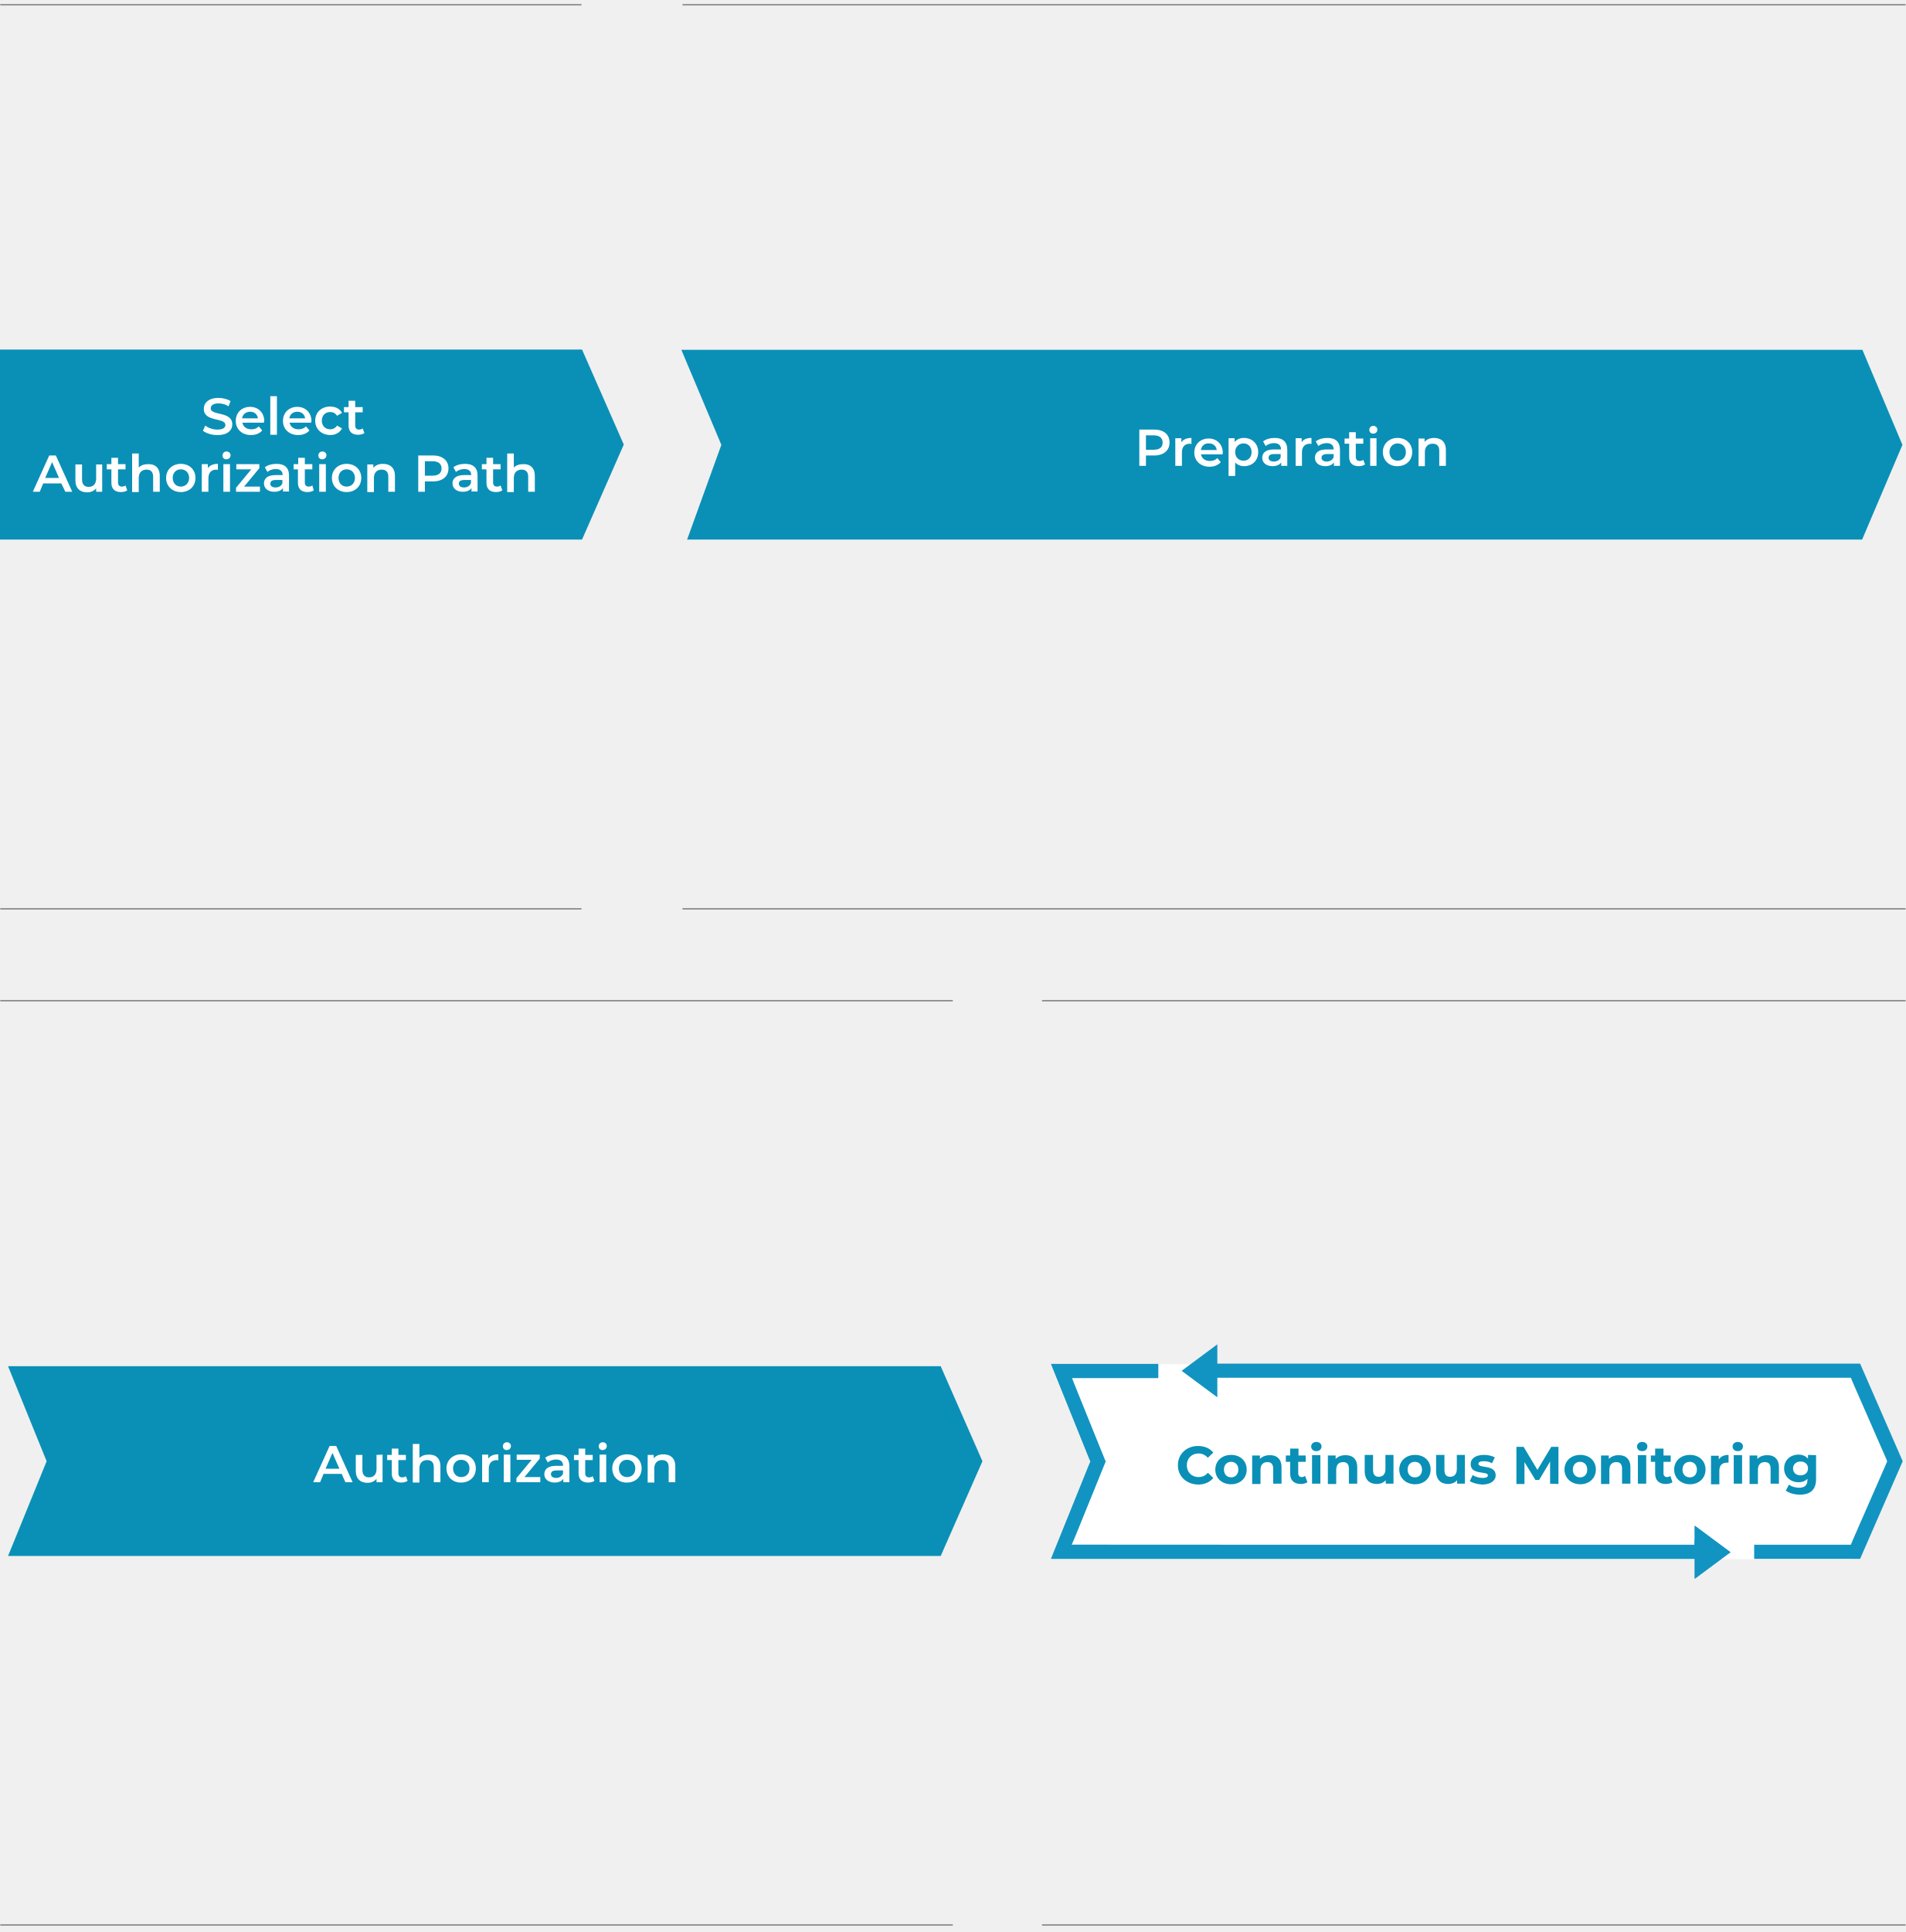
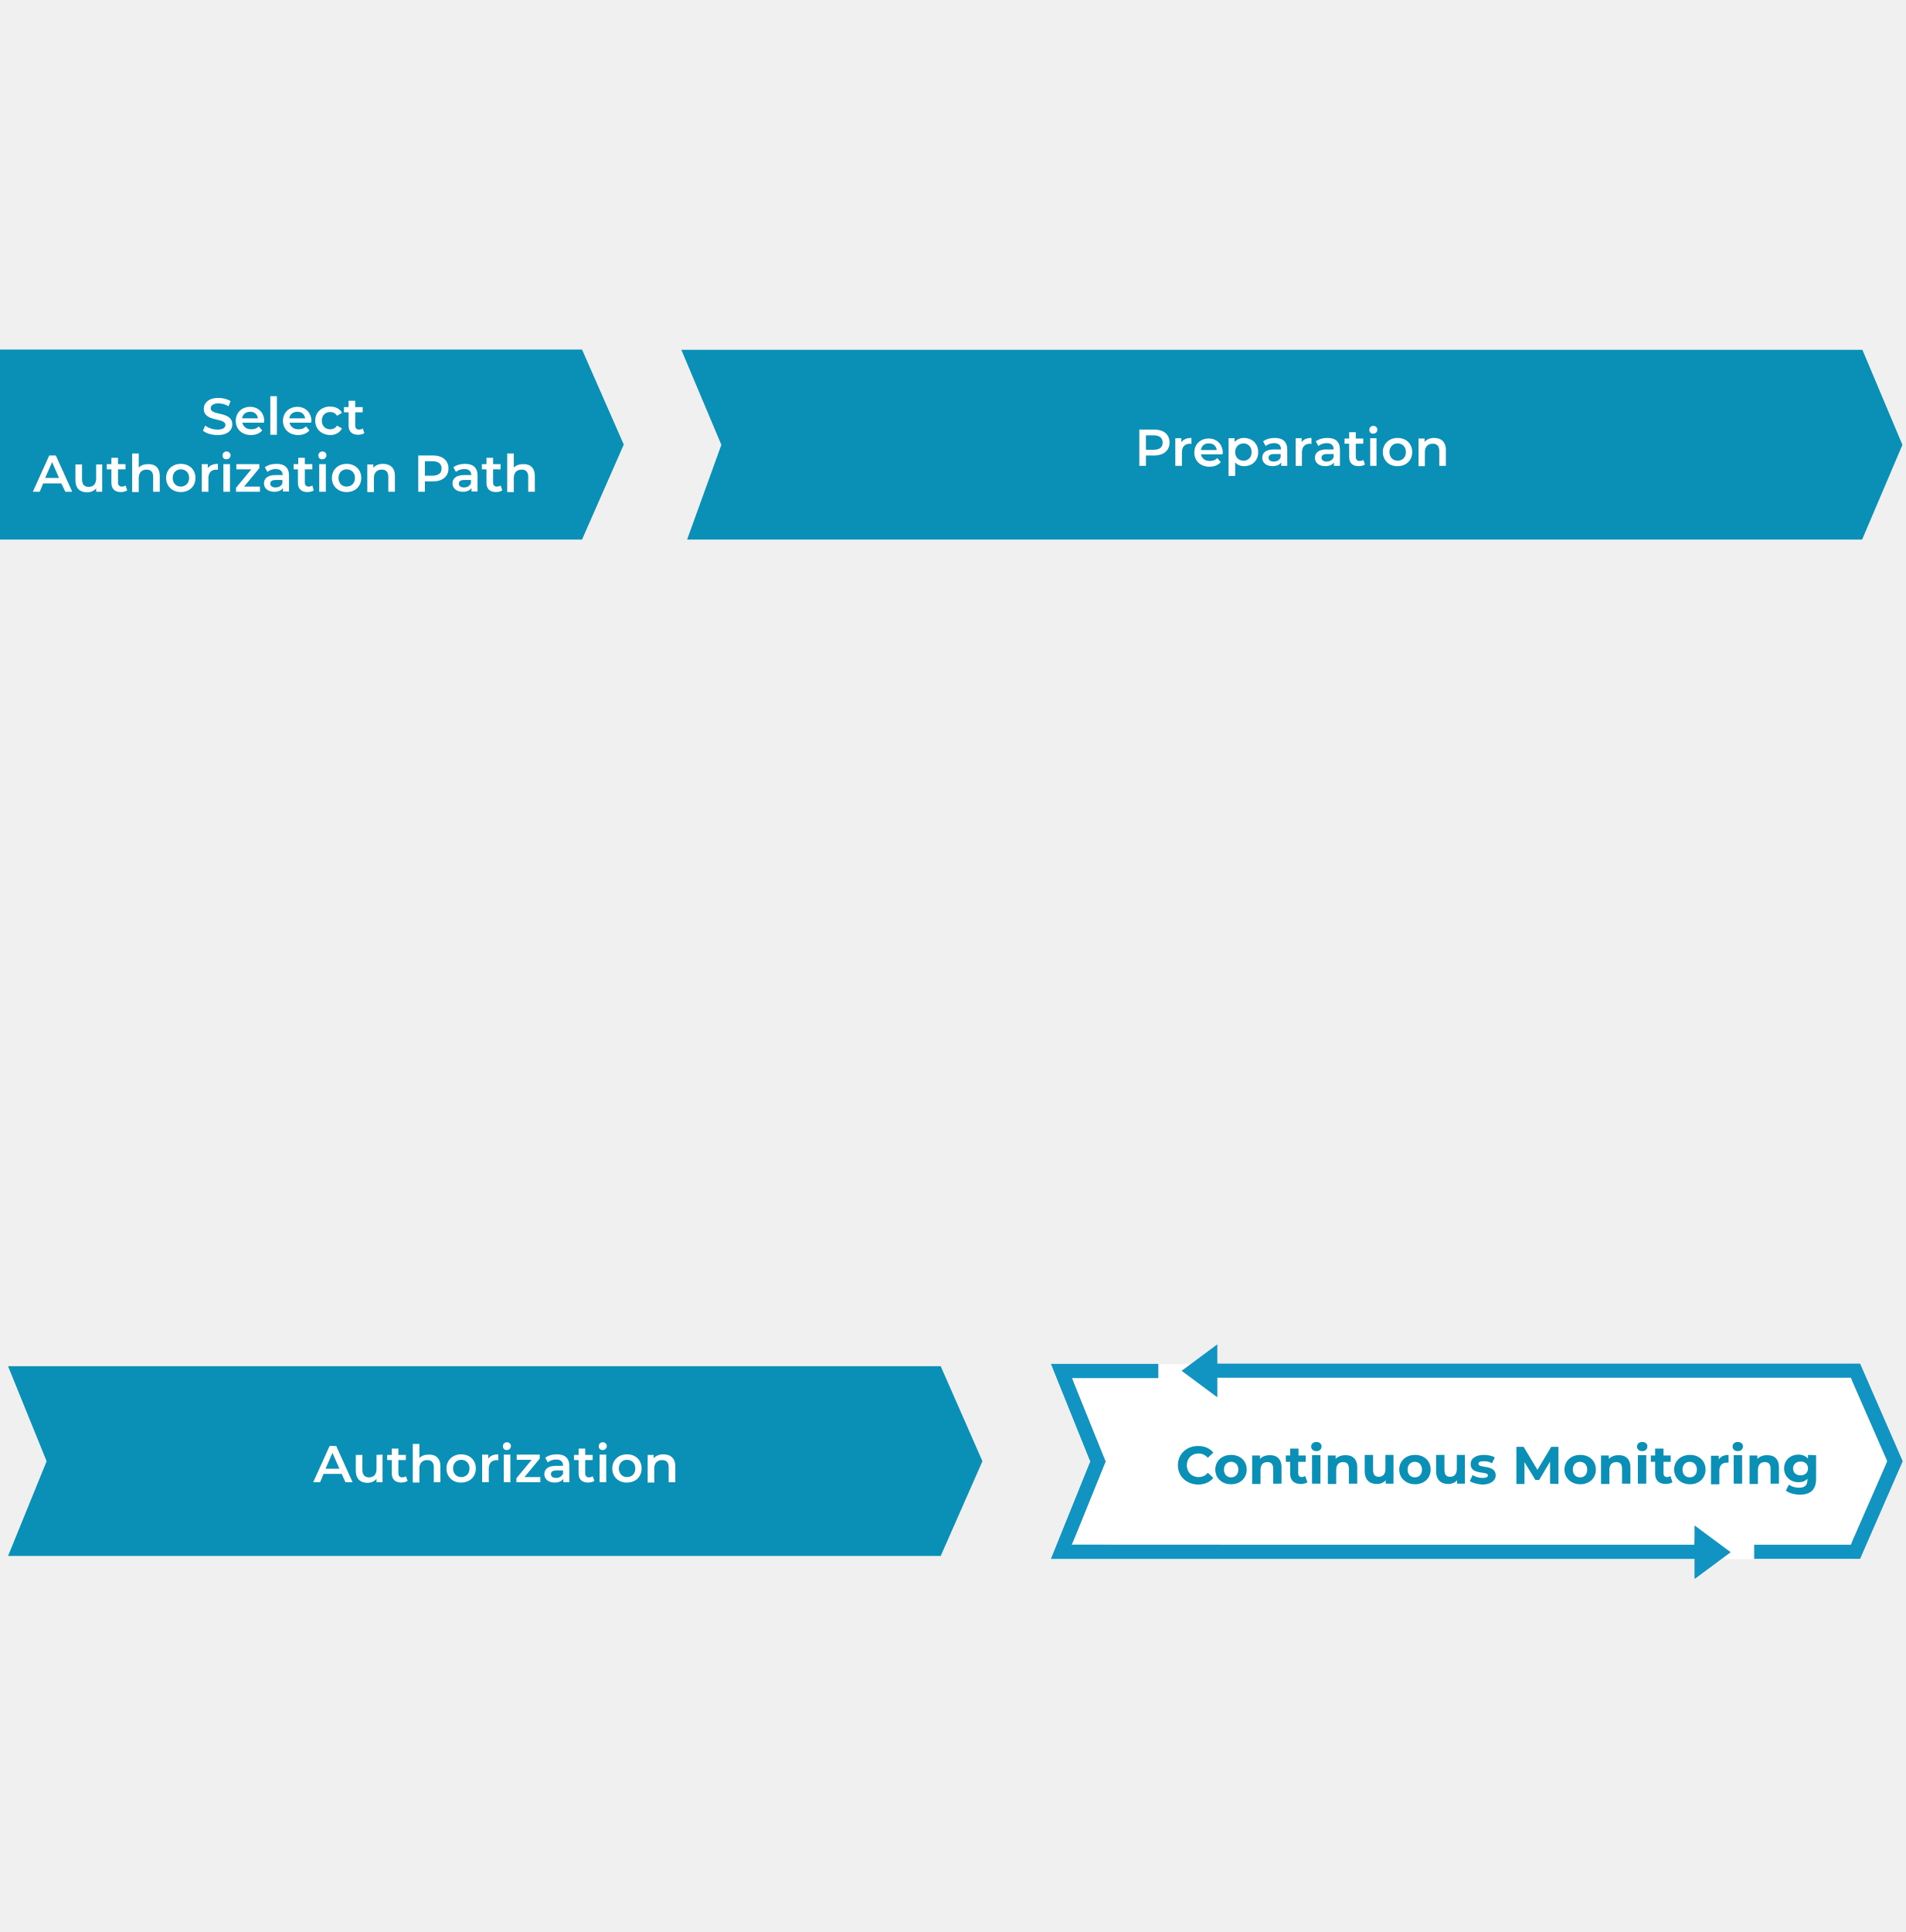
<svg xmlns="http://www.w3.org/2000/svg" version="1.1" id="Layer_1" x="0px" y="0px" viewBox="0 0 662 671" style="enable-background:new 0 0 662 671;" xml:space="preserve">
  <style type="text/css">
	.st0{display:none;}
	.st1{display:inline;fill:#F2F2F2;}
	.st2{fill:#0A90B7;}
	.st3{enable-background:new    ;}
	.st4{fill:#FFFFFF;}
- 	.st5{fill:#8B8C8E;}
- 	.st6{fill:#1294C2;}
+ 	.st5{fill:#1294C2;}
</style>
  <g id="Layer_2_1_" class="st0">
    <rect x="-865" y="-3" class="st1" width="2787" height="1656" />
  </g>
  <g id="Layer_3">
</g>
  <g id="Layer_4">
</g>
  <g id="Layer_1_1_">
    <g>
      <path id="Path_11098_1_" class="st2" d="M326.8,540.4H2.8l13.4-32.9l-13.4-33h324l14.5,33L326.8,540.4z" />
      <g>
        <g class="st3">
          <path class="st4" d="M118.7,511.9h-6.3l-1.2,2.9h-2.4l5.7-12.6h2.3l5.7,12.6H120L118.7,511.9z M117.9,510.1l-2.4-5.5l-2.4,5.5      H117.9z" />
          <path class="st4" d="M132.9,505.2v9.6h-2.1v-1.2c-0.7,0.9-1.9,1.4-3.1,1.4c-2.5,0-4.1-1.4-4.1-4.2v-5.5h2.3v5.2      c0,1.7,0.8,2.6,2.3,2.6c1.6,0,2.6-1,2.6-2.9v-4.9L132.9,505.2L132.9,505.2z" />
          <path class="st4" d="M141.6,514.3c-0.5,0.4-1.4,0.6-2.2,0.6c-2.1,0-3.3-1.1-3.3-3.2v-4.6h-1.6v-1.8h1.6v-2.2h2.3v2.2h2.6v1.8      h-2.6v4.6c0,0.9,0.5,1.4,1.3,1.4c0.5,0,0.9-0.1,1.3-0.4L141.6,514.3z" />
          <path class="st4" d="M153,509.3v5.5h-2.3v-5.2c0-1.7-0.8-2.5-2.3-2.5c-1.6,0-2.7,1-2.7,2.9v4.9h-2.3v-13.4h2.3v4.9      c0.7-0.8,1.9-1.2,3.2-1.2C151.3,505.1,153,506.4,153,509.3z" />
          <path class="st4" d="M155.1,510c0-2.9,2.2-4.9,5.1-4.9c3,0,5.1,2,5.1,4.9c0,2.9-2.1,4.9-5.1,4.9      C157.3,515,155.1,512.9,155.1,510z M163.1,510c0-1.8-1.2-3-2.9-3c-1.6,0-2.8,1.2-2.8,3s1.2,3,2.8,3      C161.9,513,163.1,511.9,163.1,510z" />
          <path class="st4" d="M173.1,505.1v2.1c-0.2,0-0.4-0.1-0.5-0.1c-1.7,0-2.8,1-2.8,3v4.7h-2.3v-9.6h2.1v1.4      C170.3,505.6,171.5,505.1,173.1,505.1z" />
          <path class="st4" d="M174.7,502.3c0-0.8,0.6-1.4,1.4-1.4s1.4,0.6,1.4,1.3c0,0.8-0.6,1.4-1.4,1.4      C175.3,503.7,174.7,503.1,174.7,502.3z M175,505.2h2.3v9.6H175V505.2z" />
          <path class="st4" d="M187.7,513v1.8h-8.3v-1.4l5.3-6.4h-5.2v-1.8h8v1.4l-5.3,6.4H187.7z" />
          <path class="st4" d="M197.8,509.2v5.6h-2.1v-1.2c-0.5,0.8-1.6,1.3-3,1.3c-2.2,0-3.6-1.2-3.6-2.9c0-1.6,1.1-2.9,4-2.9h2.5V509      c0-1.3-0.8-2.1-2.4-2.1c-1.1,0-2.2,0.4-2.9,1l-0.9-1.6c1-0.8,2.5-1.2,4.1-1.2C196.2,505.1,197.8,506.4,197.8,509.2z       M195.6,511.8v-1.1h-2.3c-1.5,0-1.9,0.6-1.9,1.3c0,0.8,0.7,1.3,1.8,1.3C194.2,513.3,195.2,512.8,195.6,511.8z" />
          <path class="st4" d="M206.5,514.3c-0.5,0.4-1.4,0.6-2.2,0.6c-2.1,0-3.3-1.1-3.3-3.2v-4.6h-1.6v-1.8h1.6v-2.2h2.3v2.2h2.6v1.8      h-2.6v4.6c0,0.9,0.5,1.4,1.3,1.4c0.5,0,0.9-0.1,1.3-0.4L206.5,514.3z" />
          <path class="st4" d="M208,502.3c0-0.8,0.6-1.4,1.4-1.4s1.4,0.6,1.4,1.3c0,0.8-0.6,1.4-1.4,1.4C208.6,503.7,208,503.1,208,502.3z       M208.3,505.2h2.3v9.6h-2.3V505.2z" />
          <path class="st4" d="M212.7,510c0-2.9,2.2-4.9,5.1-4.9c3,0,5.1,2,5.1,4.9c0,2.9-2.1,4.9-5.1,4.9      C214.9,515,212.7,512.9,212.7,510z M220.7,510c0-1.8-1.2-3-2.9-3c-1.6,0-2.8,1.2-2.8,3s1.2,3,2.8,3      C219.5,513,220.7,511.9,220.7,510z" />
          <path class="st4" d="M234.6,509.3v5.5h-2.3v-5.2c0-1.7-0.8-2.5-2.3-2.5c-1.6,0-2.7,1-2.7,2.9v4.9H225v-9.6h2.1v1.2      c0.7-0.9,1.9-1.4,3.3-1.4C232.9,505.1,234.6,506.4,234.6,509.3z" />
        </g>
      </g>
    </g>
    <path id="Path_11100_3_" class="st2" d="M202.2,187.4H0v-66h202.2l14.5,33L202.2,187.4z" />
    <g>
      <g class="st3">
        <path class="st4" d="M70.5,149.6l0.8-1.8c1,0.8,2.6,1.4,4.2,1.4c2,0,2.8-0.7,2.8-1.6c0-2.7-7.5-0.9-7.5-5.6c0-2,1.6-3.8,5.1-3.8     c1.5,0,3.1,0.4,4.2,1.1l-0.7,1.8c-1.1-0.7-2.4-1-3.5-1c-1.9,0-2.7,0.8-2.7,1.7c0,2.7,7.5,0.9,7.5,5.6c0,2-1.6,3.7-5.1,3.7     C73.5,151.1,71.6,150.5,70.5,149.6z" />
        <path class="st4" d="M91.7,146.8h-7.5c0.3,1.4,1.4,2.3,3.1,2.3c1.1,0,1.9-0.3,2.6-1l1.2,1.4c-0.9,1-2.2,1.6-3.9,1.6     c-3.2,0-5.3-2.1-5.3-4.9c0-2.9,2.1-4.9,5-4.9c2.8,0,4.9,2,4.9,5C91.7,146.3,91.7,146.6,91.7,146.8z M84.1,145.3h5.5     c-0.2-1.4-1.2-2.3-2.7-2.3S84.3,143.9,84.1,145.3z" />
        <path class="st4" d="M93.9,137.6h2.3V151h-2.3V137.6z" />
        <path class="st4" d="M108.1,146.8h-7.5c0.3,1.4,1.4,2.3,3.1,2.3c1.1,0,1.9-0.3,2.6-1l1.2,1.4c-0.9,1-2.2,1.6-3.9,1.6     c-3.2,0-5.3-2.1-5.3-4.9c0-2.9,2.1-4.9,5-4.9c2.8,0,4.9,2,4.9,5C108.1,146.3,108.1,146.6,108.1,146.8z M100.5,145.3h5.5     c-0.2-1.4-1.2-2.3-2.7-2.3S100.7,143.9,100.5,145.3z" />
        <path class="st4" d="M109.5,146.1c0-2.9,2.2-4.9,5.2-4.9c1.9,0,3.4,0.8,4.1,2.2l-1.7,1c-0.6-0.9-1.4-1.3-2.4-1.3     c-1.7,0-2.9,1.2-2.9,3c0,1.9,1.3,3,2.9,3c1,0,1.8-0.4,2.4-1.3l1.7,1c-0.7,1.4-2.2,2.3-4.1,2.3C111.6,151,109.5,149,109.5,146.1z" />
        <path class="st4" d="M126.6,150.4c-0.5,0.4-1.4,0.6-2.2,0.6c-2.1,0-3.3-1.1-3.3-3.2v-4.6h-1.6v-1.8h1.6v-2.2h2.3v2.2h2.6v1.8     h-2.6v4.6c0,0.9,0.5,1.4,1.3,1.4c0.5,0,0.9-0.1,1.3-0.4L126.6,150.4z" />
      </g>
      <g class="st3">
        <path class="st4" d="M21.3,167.9H15l-1.2,2.9h-2.4l5.7-12.6h2.3l5.7,12.6h-2.4L21.3,167.9z M20.5,166l-2.4-5.5l-2.4,5.5H20.5z" />
        <path class="st4" d="M35.5,161.2v9.6h-2.1v-1.2c-0.7,0.9-1.9,1.4-3.1,1.4c-2.5,0-4.1-1.4-4.1-4.2v-5.5h2.3v5.2     c0,1.7,0.8,2.6,2.3,2.6c1.6,0,2.6-1,2.6-2.9v-4.9h2.1C35.5,161.3,35.5,161.2,35.5,161.2z" />
        <path class="st4" d="M44.2,170.3c-0.5,0.4-1.4,0.6-2.2,0.6c-2.1,0-3.3-1.1-3.3-3.2V163h-1.6v-1.8h1.6V159H41v2.2h2.6v1.8H41v4.6     c0,0.9,0.5,1.4,1.3,1.4c0.5,0,0.9-0.1,1.3-0.4L44.2,170.3z" />
        <path class="st4" d="M55.5,165.3v5.5h-2.3v-5.2c0-1.7-0.8-2.5-2.3-2.5c-1.6,0-2.7,1-2.7,2.9v4.9h-2.3v-13.4h2.3v4.9     c0.7-0.8,1.9-1.2,3.2-1.2C53.8,161.1,55.5,162.4,55.5,165.3z" />
        <path class="st4" d="M57.7,166c0-2.9,2.2-4.9,5.1-4.9c3,0,5.1,2,5.1,4.9s-2.1,4.9-5.1,4.9C59.9,170.9,57.7,168.9,57.7,166z      M65.7,166c0-1.8-1.2-3-2.9-3c-1.6,0-2.8,1.2-2.8,3s1.2,3,2.8,3C64.4,169,65.7,167.8,65.7,166z" />
        <path class="st4" d="M75.7,161.1v2.1c-0.2,0-0.4-0.1-0.5-0.1c-1.7,0-2.8,1-2.8,3v4.7h-2.3v-9.6h2.1v1.4     C72.9,161.6,74.1,161.1,75.7,161.1z" />
        <path class="st4" d="M77.3,158.2c0-0.8,0.6-1.4,1.4-1.4s1.4,0.6,1.4,1.3c0,0.8-0.6,1.4-1.4,1.4C77.9,159.6,77.3,159,77.3,158.2z      M77.6,161.2h2.3v9.6h-2.3V161.2z" />
        <path class="st4" d="M90.3,169v1.8H82v-1.4l5.3-6.4h-5.2v-1.8h8v1.4l-5.3,6.4H90.3z" />
        <path class="st4" d="M100.4,165.1v5.6h-2.1v-1.2c-0.5,0.8-1.6,1.3-3,1.3c-2.2,0-3.6-1.2-3.6-2.9c0-1.6,1.1-2.9,4-2.9h2.5l0,0     c0-1.3-0.8-2.1-2.4-2.1c-1.1,0-2.2,0.4-2.9,1l-0.9-1.6c1-0.8,2.5-1.2,4.1-1.2C98.8,161.1,100.4,162.4,100.4,165.1z M98.1,167.8     v-1.1h-2.3c-1.5,0-1.9,0.6-1.9,1.3c0,0.8,0.7,1.3,1.8,1.3S97.8,168.8,98.1,167.8z" />
        <path class="st4" d="M109,170.3c-0.5,0.4-1.4,0.6-2.2,0.6c-2.1,0-3.3-1.1-3.3-3.2V163H102v-1.8h1.6V159h2.3v2.2h2.6v1.8h-2.6v4.6     c0,0.9,0.5,1.4,1.3,1.4c0.5,0,0.9-0.1,1.3-0.4L109,170.3z" />
        <path class="st4" d="M110.6,158.2c0-0.8,0.6-1.4,1.4-1.4s1.4,0.6,1.4,1.3c0,0.8-0.6,1.4-1.4,1.4     C111.2,159.6,110.6,159,110.6,158.2z M110.9,161.2h2.3v9.6h-2.3V161.2z" />
        <path class="st4" d="M115.3,166c0-2.9,2.2-4.9,5.1-4.9c3,0,5.1,2,5.1,4.9s-2.1,4.9-5.1,4.9C117.5,170.9,115.3,168.9,115.3,166z      M123.3,166c0-1.8-1.2-3-2.9-3c-1.6,0-2.8,1.2-2.8,3s1.2,3,2.8,3C122.1,169,123.3,167.8,123.3,166z" />
        <path class="st4" d="M137.2,165.3v5.5h-2.3v-5.2c0-1.7-0.8-2.5-2.3-2.5c-1.6,0-2.7,1-2.7,2.9v4.9h-2.3v-9.6h2.1v1.2     c0.7-0.9,1.9-1.4,3.3-1.4C135.5,161.1,137.2,162.4,137.2,165.3z" />
        <path class="st4" d="M155.8,162.7c0,2.8-2.1,4.5-5.4,4.5h-2.8v3.6h-2.3v-12.6h5.2C153.7,158.2,155.8,159.9,155.8,162.7z      M153.4,162.7c0-1.6-1.1-2.5-3.1-2.5h-2.7v5h2.7C152.4,165.2,153.4,164.2,153.4,162.7z" />
        <path class="st4" d="M165.9,165.1v5.6h-2.1v-1.2c-0.5,0.8-1.6,1.3-3,1.3c-2.2,0-3.6-1.2-3.6-2.9c0-1.6,1.1-2.9,4-2.9h2.5l0,0     c0-1.3-0.8-2.1-2.4-2.1c-1.1,0-2.2,0.4-2.9,1l-0.9-1.6c1-0.8,2.5-1.2,4.1-1.2C164.3,161.1,165.9,162.4,165.9,165.1z M163.6,167.8     v-1.1h-2.3c-1.5,0-1.9,0.6-1.9,1.3c0,0.8,0.7,1.3,1.8,1.3C162.3,169.3,163.2,168.8,163.6,167.8z" />
        <path class="st4" d="M174.5,170.3c-0.5,0.4-1.4,0.6-2.2,0.6c-2.1,0-3.3-1.1-3.3-3.2V163h-1.6v-1.8h1.6V159h2.3v2.2h2.6v1.8h-2.6     v4.6c0,0.9,0.5,1.4,1.3,1.4c0.5,0,0.9-0.1,1.3-0.4L174.5,170.3z" />
        <path class="st4" d="M185.8,165.3v5.5h-2.3v-5.2c0-1.7-0.8-2.5-2.3-2.5c-1.6,0-2.7,1-2.7,2.9v4.9h-2.3v-13.4h2.3v4.9     c0.7-0.8,1.9-1.2,3.2-1.2C184.1,161.1,185.8,162.4,185.8,165.3z" />
      </g>
    </g>
    <g>
      <path id="Path_11287_1_" class="st2" d="M646.9,187.4H238.7l11.9-32.9l-13.9-33H647l13.9,33L646.9,187.4z" />
      <g>
        <g class="st3">
          <path class="st4" d="M406.3,153.7c0,2.8-2.1,4.5-5.4,4.5h-2.8v3.6h-2.3v-12.6h5.2C404.3,149.2,406.3,150.9,406.3,153.7z       M403.9,153.7c0-1.6-1.1-2.5-3.1-2.5h-2.7v5h2.7C402.9,156.2,403.9,155.3,403.9,153.7z" />
          <path class="st4" d="M413.9,152.1v2.1c-0.2,0-0.4-0.1-0.5-0.1c-1.7,0-2.8,1-2.8,3v4.7h-2.3v-9.6h2.1v1.4      C411.1,152.6,412.3,152.1,413.9,152.1z" />
          <path class="st4" d="M424.7,157.8h-7.5c0.3,1.4,1.4,2.3,3.1,2.3c1.1,0,1.9-0.3,2.6-1l1.2,1.4c-0.9,1-2.2,1.6-3.9,1.6      c-3.2,0-5.3-2.1-5.3-4.9c0-2.9,2.1-4.9,5-4.9c2.8,0,4.9,2,4.9,5C424.8,157.3,424.7,157.5,424.7,157.8z M417.2,156.3h5.5      c-0.2-1.4-1.2-2.3-2.7-2.3C418.4,153.9,417.4,154.9,417.2,156.3z" />
          <path class="st4" d="M437.1,157c0,3-2.1,4.9-4.9,4.9c-1.2,0-2.3-0.4-3.1-1.3v4.7h-2.3v-13.1h2.1v1.3c0.8-0.9,1.9-1.4,3.2-1.4      C435,152.1,437.1,154.1,437.1,157z M434.8,157c0-1.8-1.2-3-2.8-3c-1.6,0-2.9,1.2-2.9,3s1.2,3,2.9,3      C433.6,160,434.8,158.9,434.8,157z" />
          <path class="st4" d="M447.2,156.2v5.6h-2.1v-1.2c-0.5,0.8-1.6,1.3-3,1.3c-2.2,0-3.6-1.2-3.6-2.9c0-1.6,1.1-2.9,4-2.9h2.5V156      c0-1.3-0.8-2.1-2.4-2.1c-1.1,0-2.2,0.4-2.9,1l-0.9-1.6c1-0.8,2.5-1.2,4.1-1.2C445.6,152.1,447.2,153.4,447.2,156.2z       M444.9,158.8v-1.1h-2.3c-1.5,0-1.9,0.6-1.9,1.3c0,0.8,0.7,1.3,1.8,1.3C443.6,160.3,444.6,159.8,444.9,158.8z" />
          <path class="st4" d="M455.6,152.1v2.1c-0.2,0-0.4-0.1-0.5-0.1c-1.7,0-2.8,1-2.8,3v4.7h-2.2v-9.6h2.1v1.4      C452.8,152.6,454,152.1,455.6,152.1z" />
          <path class="st4" d="M465.5,156.2v5.6h-2.1v-1.2c-0.5,0.8-1.6,1.3-3,1.3c-2.2,0-3.6-1.2-3.6-2.9c0-1.6,1.1-2.9,4-2.9h2.5V156      c0-1.3-0.8-2.1-2.4-2.1c-1.1,0-2.2,0.4-2.9,1l-0.9-1.6c1-0.8,2.5-1.2,4.1-1.2C463.9,152.1,465.5,153.4,465.5,156.2z       M463.3,158.8v-1.1H461c-1.5,0-1.9,0.6-1.9,1.3c0,0.8,0.7,1.3,1.8,1.3C461.9,160.3,462.9,159.8,463.3,158.8z" />
          <path class="st4" d="M474.2,161.3c-0.5,0.4-1.4,0.6-2.2,0.6c-2.1,0-3.3-1.1-3.3-3.2v-4.6h-1.6v-1.8h1.6v-2.2h2.3v2.2h2.6v1.8      H471v4.6c0,0.9,0.5,1.4,1.3,1.4c0.5,0,0.9-0.1,1.3-0.4L474.2,161.3z" />
          <path class="st4" d="M475.7,149.3c0-0.8,0.6-1.4,1.4-1.4s1.4,0.6,1.4,1.3c0,0.8-0.6,1.4-1.4,1.4      C476.3,150.7,475.7,150.1,475.7,149.3z M476,152.2h2.2v9.6H476V152.2z" />
          <path class="st4" d="M480.4,157c0-2.9,2.2-4.9,5.1-4.9c3,0,5.1,2,5.1,4.9s-2.1,4.9-5.1,4.9C482.6,162,480.4,159.9,480.4,157z       M488.4,157c0-1.8-1.2-3-2.9-3c-1.6,0-2.8,1.2-2.8,3s1.2,3,2.8,3C487.2,160,488.4,158.9,488.4,157z" />
          <path class="st4" d="M502.3,156.3v5.5H500v-5.2c0-1.7-0.8-2.5-2.3-2.5c-1.6,0-2.7,1-2.7,2.9v4.9h-2.2v-9.6h2.1v1.2      c0.7-0.9,1.9-1.4,3.3-1.4C500.6,152.1,502.3,153.4,502.3,156.3z" />
        </g>
      </g>
    </g>
-     <rect x="0.1" y="315.4" class="st5" width="201.9" height="0.5" />
-     <rect x="237.1" y="315.4" class="st5" width="424.9" height="0.5" />
-     <rect x="0.1" y="1.4" class="st5" width="201.9" height="0.5" />
-     <rect x="237.1" y="1.4" class="st5" width="424.9" height="0.5" />
-     <rect x="0.1" y="668.3" class="st5" width="330.9" height="0.5" />
-     <rect x="0.1" y="347.3" class="st5" width="330.9" height="0.5" />
-     <rect x="362" y="668.3" class="st5" width="300" height="0.5" />
-     <rect x="362" y="347.3" class="st5" width="300" height="0.5" />
    <path id="Path_11101_1_" class="st4" d="M642.9,541.5H365.1l15.1-33.8l-15.1-33.9h277.8l16.4,33.8L642.9,541.5z" />
-     <path id="Path_11343_1_" class="st6" d="M646.2,541.4h-36.8v-4.9H643l0.6-1.5l11.6-26.5l0.4-1l-0.4-1L643.6,480l-0.6-1.5H422.9v6.8   l-12.4-9.2l12.4-9.2v6.7h223.3l14.8,33.9L646.2,541.4z" />
-     <path id="Path_11341_1_" class="st6" d="M375.9,536.5h-3.6l1.4-3.3l9.3-22.9l1.1-2.7l-1.1-2.7l-9.3-23l-1.3-3.3h30v-4.9h-37.2   l13.3,33l0.4,0.9l-0.4,0.9l-13.3,32.9h223.6v6.9l12.4-9.2l-12.4-9.2v6.7L375.9,536.5L375.9,536.5z" />
-     <path id="Path_11342_1_" class="st6" d="M588.7,534.1v-4.2l12.4,9.2l-12.4,9.2v-6.9H365.1l13.3-32.9l0.4-0.9l-0.4-0.9l-13.3-33   h37.2v4.9h-30l1.3,3.3l9.3,23l1.1,2.7l-1.1,2.7l-9.3,22.9l-1.4,3.3h216.4L588.7,534.1z" />
+     <path id="Path_11343_1_" class="st5" d="M646.2,541.4h-36.8v-4.9H643l0.6-1.5l11.6-26.5l0.4-1l-0.4-1L643.6,480l-0.6-1.5H422.9v6.8   l-12.4-9.2l12.4-9.2v6.7h223.3l14.8,33.9L646.2,541.4z" />
+     <path id="Path_11341_1_" class="st5" d="M375.9,536.5h-3.6l1.4-3.3l9.3-22.9l1.1-2.7l-1.1-2.7l-9.3-23l-1.3-3.3h30v-4.9h-37.2   l13.3,33l0.4,0.9l-0.4,0.9l-13.3,32.9h223.6v6.9l12.4-9.2l-12.4-9.2v6.7L375.9,536.5L375.9,536.5z" />
+     <path id="Path_11342_1_" class="st5" d="M588.7,534.1v-4.2l12.4,9.2l-12.4,9.2v-6.9H365.1l13.3-32.9l0.4-0.9l-0.4-0.9l-13.3-33   h37.2v4.9h-30l1.3,3.3l9.3,23l1.1,2.7l-1.1,2.7l-9.3,22.9l-1.4,3.3h216.4L588.7,534.1z" />
    <g class="st3">
      <path class="st2" d="M409.2,508.9c0-3.9,3-6.7,7-6.7c2.2,0,4.1,0.8,5.3,2.3l-1.9,1.8c-0.9-1-2-1.5-3.2-1.5c-2.4,0-4.1,1.7-4.1,4.1    s1.7,4.1,4.1,4.1c1.3,0,2.4-0.5,3.2-1.5l1.9,1.8c-1.2,1.5-3.1,2.3-5.3,2.3C412.2,515.5,409.2,512.8,409.2,508.9z" />
      <path class="st2" d="M422.2,510.4c0-3,2.3-5.1,5.5-5.1s5.4,2.1,5.4,5.1c0,3-2.3,5.1-5.4,5.1C424.5,515.5,422.2,513.4,422.2,510.4z     M430.2,510.4c0-1.7-1.1-2.7-2.5-2.7s-2.5,1-2.5,2.7c0,1.7,1.1,2.7,2.5,2.7S430.2,512.1,430.2,510.4z" />
      <path class="st2" d="M445.2,509.6v5.7h-2.9v-5.2c0-1.6-0.7-2.3-2-2.3c-1.4,0-2.4,0.8-2.4,2.7v4.9H435v-9.9h2.7v1.2    c0.8-0.8,1.9-1.3,3.3-1.3C443.4,505.3,445.2,506.6,445.2,509.6z" />
      <path class="st2" d="M454.2,514.8c-0.6,0.4-1.5,0.6-2.3,0.6c-2.3,0-3.7-1.2-3.7-3.6v-4.1h-1.5v-2.2h1.5v-2.4h2.9v2.4h2.5v2.2H451    v4c0,0.8,0.5,1.3,1.2,1.3c0.4,0,0.8-0.1,1.2-0.4L454.2,514.8z" />
      <path class="st2" d="M455.5,502.4c0-0.9,0.7-1.6,1.8-1.6c1.1,0,1.8,0.7,1.8,1.5c0,1-0.7,1.7-1.8,1.7S455.5,503.3,455.5,502.4z     M455.8,505.4h2.9v9.9h-2.9V505.4z" />
      <path class="st2" d="M471.5,509.6v5.7h-2.9v-5.2c0-1.6-0.7-2.3-2-2.3c-1.4,0-2.4,0.8-2.4,2.7v4.9h-2.9v-9.9h2.7v1.2    c0.8-0.8,1.9-1.3,3.3-1.3C469.7,505.3,471.5,506.6,471.5,509.6z" />
      <path class="st2" d="M484.1,505.4v9.9h-2.7v-1.2c-0.8,0.9-1.9,1.3-3.1,1.3c-2.5,0-4.2-1.4-4.2-4.5v-5.6h2.9v5.2    c0,1.7,0.7,2.4,2,2.4s2.3-0.8,2.3-2.7v-4.9h2.8L484.1,505.4L484.1,505.4z" />
      <path class="st2" d="M486.1,510.4c0-3,2.3-5.1,5.5-5.1s5.4,2.1,5.4,5.1c0,3-2.3,5.1-5.4,5.1S486.1,513.4,486.1,510.4z M494,510.4    c0-1.7-1.1-2.7-2.5-2.7s-2.5,1-2.5,2.7c0,1.7,1.1,2.7,2.5,2.7C493,513.1,494,512.1,494,510.4z" />
      <path class="st2" d="M508.9,505.4v9.9h-2.7v-1.2c-0.8,0.9-1.9,1.3-3.1,1.3c-2.5,0-4.2-1.4-4.2-4.5v-5.6h2.9v5.2    c0,1.7,0.7,2.4,2,2.4s2.3-0.8,2.3-2.7v-4.9h2.8L508.9,505.4L508.9,505.4z" />
      <path class="st2" d="M510.6,514.4l1-2.1c0.9,0.6,2.2,1,3.5,1s1.8-0.4,1.8-0.9c0-1.6-6,0-6-3.9c0-1.9,1.7-3.2,4.6-3.2    c1.4,0,2.9,0.3,3.8,0.9l-1,2c-1-0.6-2-0.7-2.9-0.7c-1.3,0-1.8,0.4-1.8,0.9c0,1.7,6,0.1,6,4c0,1.8-1.7,3.2-4.7,3.2    C513.2,515.5,511.5,515,510.6,514.4z" />
      <path class="st2" d="M538.5,515.3v-7.7l-3.8,6.4h-1.3l-3.8-6.2v7.6h-2.8v-12.9h2.5l4.8,8l4.8-8h2.5v12.9L538.5,515.3L538.5,515.3z    " />
      <path class="st2" d="M543.5,510.4c0-3,2.3-5.1,5.5-5.1s5.4,2.1,5.4,5.1c0,3-2.3,5.1-5.4,5.1S543.5,513.4,543.5,510.4z     M551.4,510.4c0-1.7-1.1-2.7-2.5-2.7s-2.5,1-2.5,2.7c0,1.7,1.1,2.7,2.5,2.7C550.4,513.1,551.4,512.1,551.4,510.4z" />
      <path class="st2" d="M566.4,509.6v5.7h-2.9v-5.2c0-1.6-0.7-2.3-2-2.3c-1.4,0-2.4,0.8-2.4,2.7v4.9h-2.9v-9.9h2.7v1.2    c0.8-0.8,1.9-1.3,3.3-1.3C564.6,505.3,566.4,506.6,566.4,509.6z" />
      <path class="st2" d="M568.7,502.4c0-0.9,0.7-1.6,1.8-1.6s1.8,0.7,1.8,1.5c0,1-0.7,1.7-1.8,1.7S568.7,503.3,568.7,502.4z     M569,505.4h2.9v9.9H569V505.4z" />
      <path class="st2" d="M581,514.8c-0.6,0.4-1.5,0.6-2.3,0.6c-2.3,0-3.7-1.2-3.7-3.6v-4.1h-1.5v-2.2h1.5v-2.4h2.9v2.4h2.5v2.2h-2.5v4    c0,0.8,0.5,1.3,1.2,1.3c0.4,0,0.8-0.1,1.2-0.4L581,514.8z" />
      <path class="st2" d="M581.6,510.4c0-3,2.3-5.1,5.5-5.1s5.4,2.1,5.4,5.1c0,3-2.3,5.1-5.4,5.1S581.6,513.4,581.6,510.4z     M589.5,510.4c0-1.7-1.1-2.7-2.5-2.7s-2.5,1-2.5,2.7c0,1.7,1.1,2.7,2.5,2.7C588.5,513.1,589.5,512.1,589.5,510.4z" />
      <path class="st2" d="M600.5,505.3v2.7c-0.2,0-0.4,0-0.6,0c-1.6,0-2.6,0.9-2.6,2.8v4.7h-2.9v-9.9h2.7v1.3    C597.8,505.8,599,505.3,600.5,505.3z" />
      <path class="st2" d="M601.9,502.4c0-0.9,0.7-1.6,1.8-1.6s1.8,0.7,1.8,1.5c0,1-0.7,1.7-1.8,1.7C602.6,504,601.9,503.3,601.9,502.4z     M602.3,505.4h2.9v9.9h-2.9V505.4z" />
      <path class="st2" d="M618,509.6v5.7h-2.9v-5.2c0-1.6-0.7-2.3-2-2.3c-1.4,0-2.4,0.8-2.4,2.7v4.9h-2.9v-9.9h2.7v1.2    c0.8-0.8,1.9-1.3,3.3-1.3C616.2,505.3,618,506.6,618,509.6z" />
      <path class="st2" d="M630.9,505.4v8.3c0,3.7-2,5.4-5.6,5.4c-1.9,0-3.7-0.5-4.9-1.4l1.1-2.1c0.8,0.7,2.2,1.1,3.5,1.1    c2,0,2.9-0.9,2.9-2.7v-0.4c-0.8,0.8-1.8,1.2-3.1,1.2c-2.7,0-5-1.9-5-4.8s2.2-4.8,5-4.8c1.4,0,2.5,0.5,3.3,1.4v-1.3L630.9,505.4    L630.9,505.4z M628.1,510c0-1.5-1.1-2.4-2.6-2.4s-2.6,1-2.6,2.4c0,1.5,1.1,2.4,2.6,2.4S628.1,511.5,628.1,510z" />
    </g>
  </g>
</svg>
